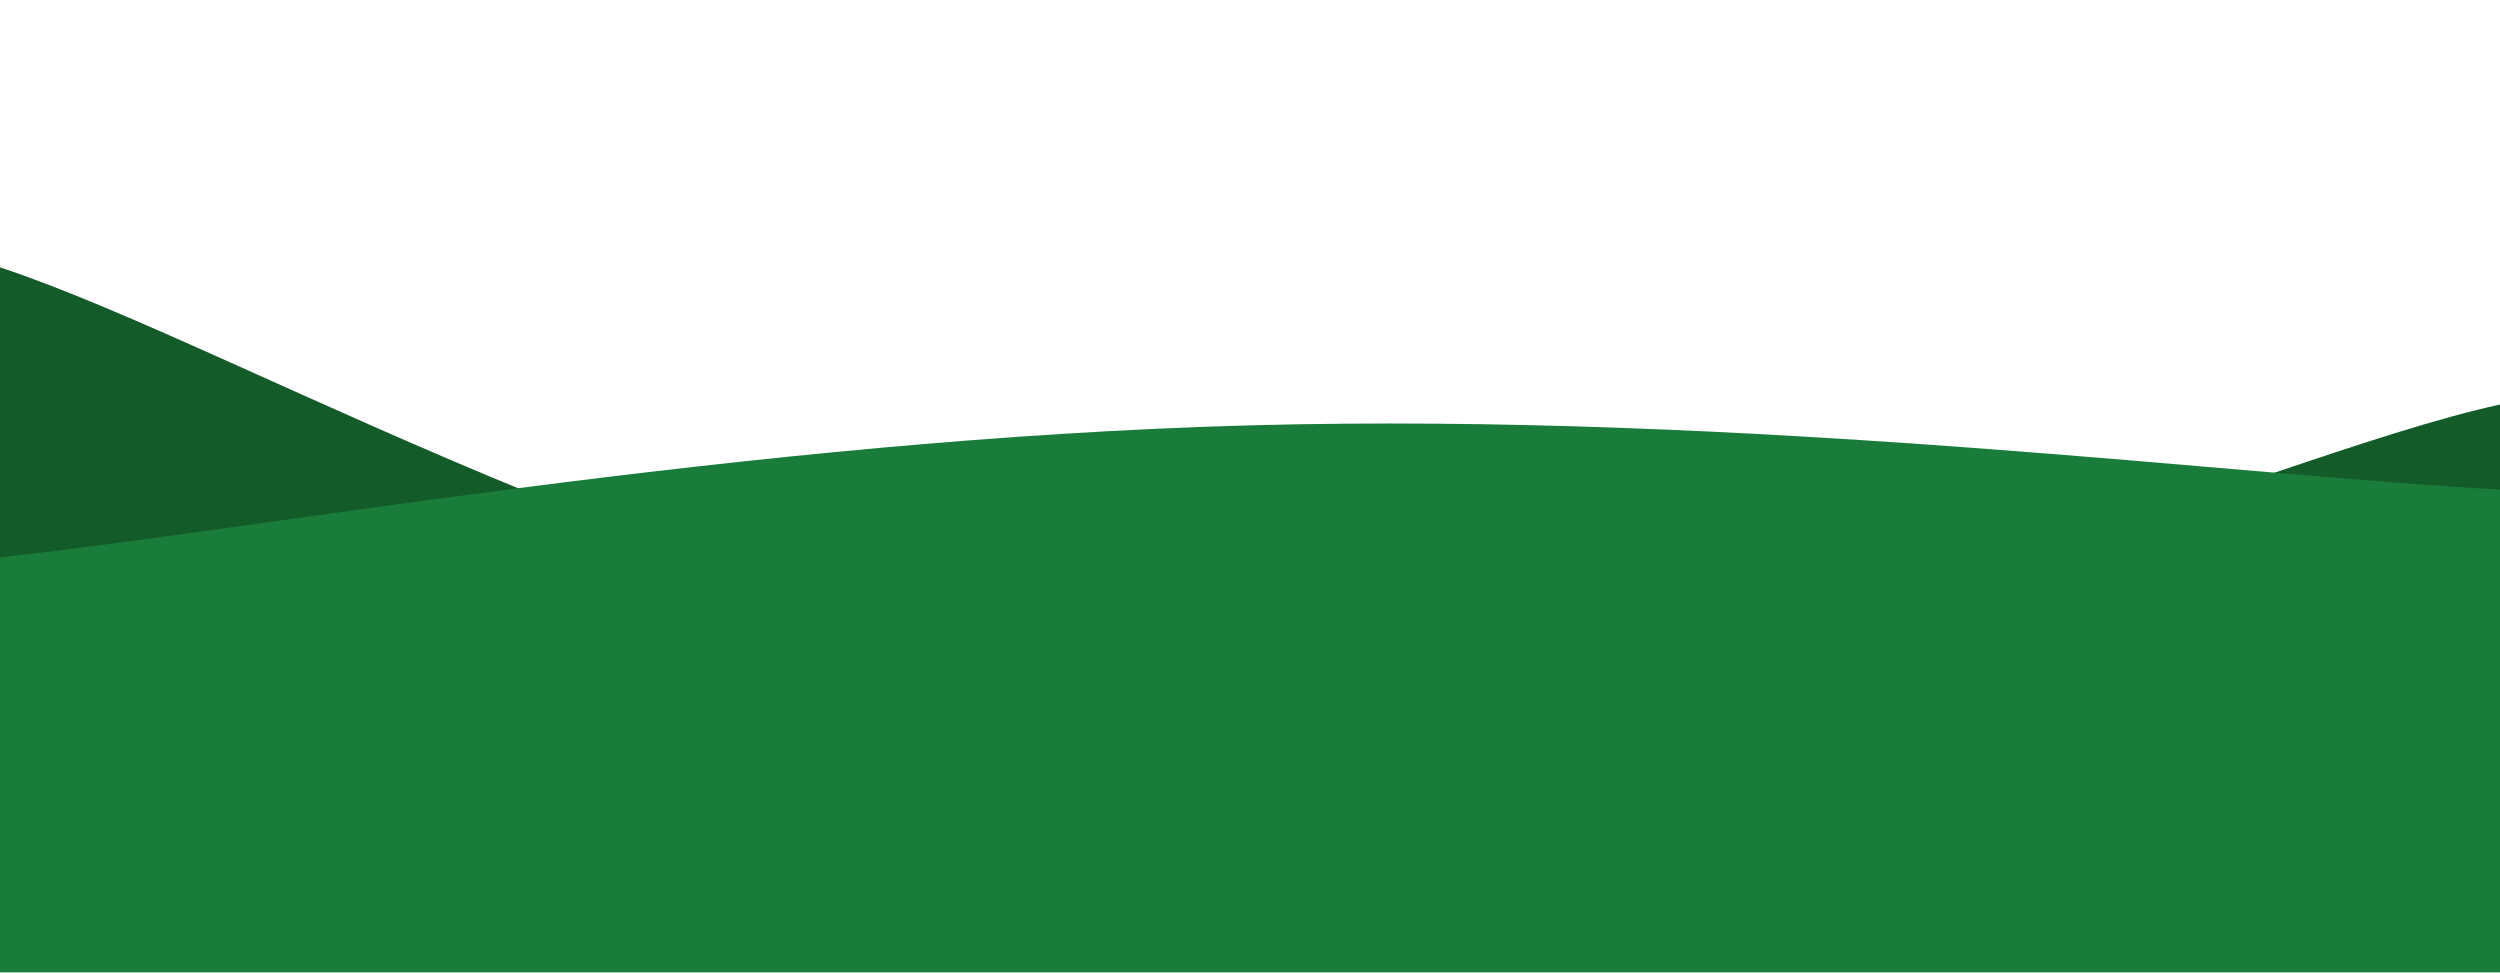
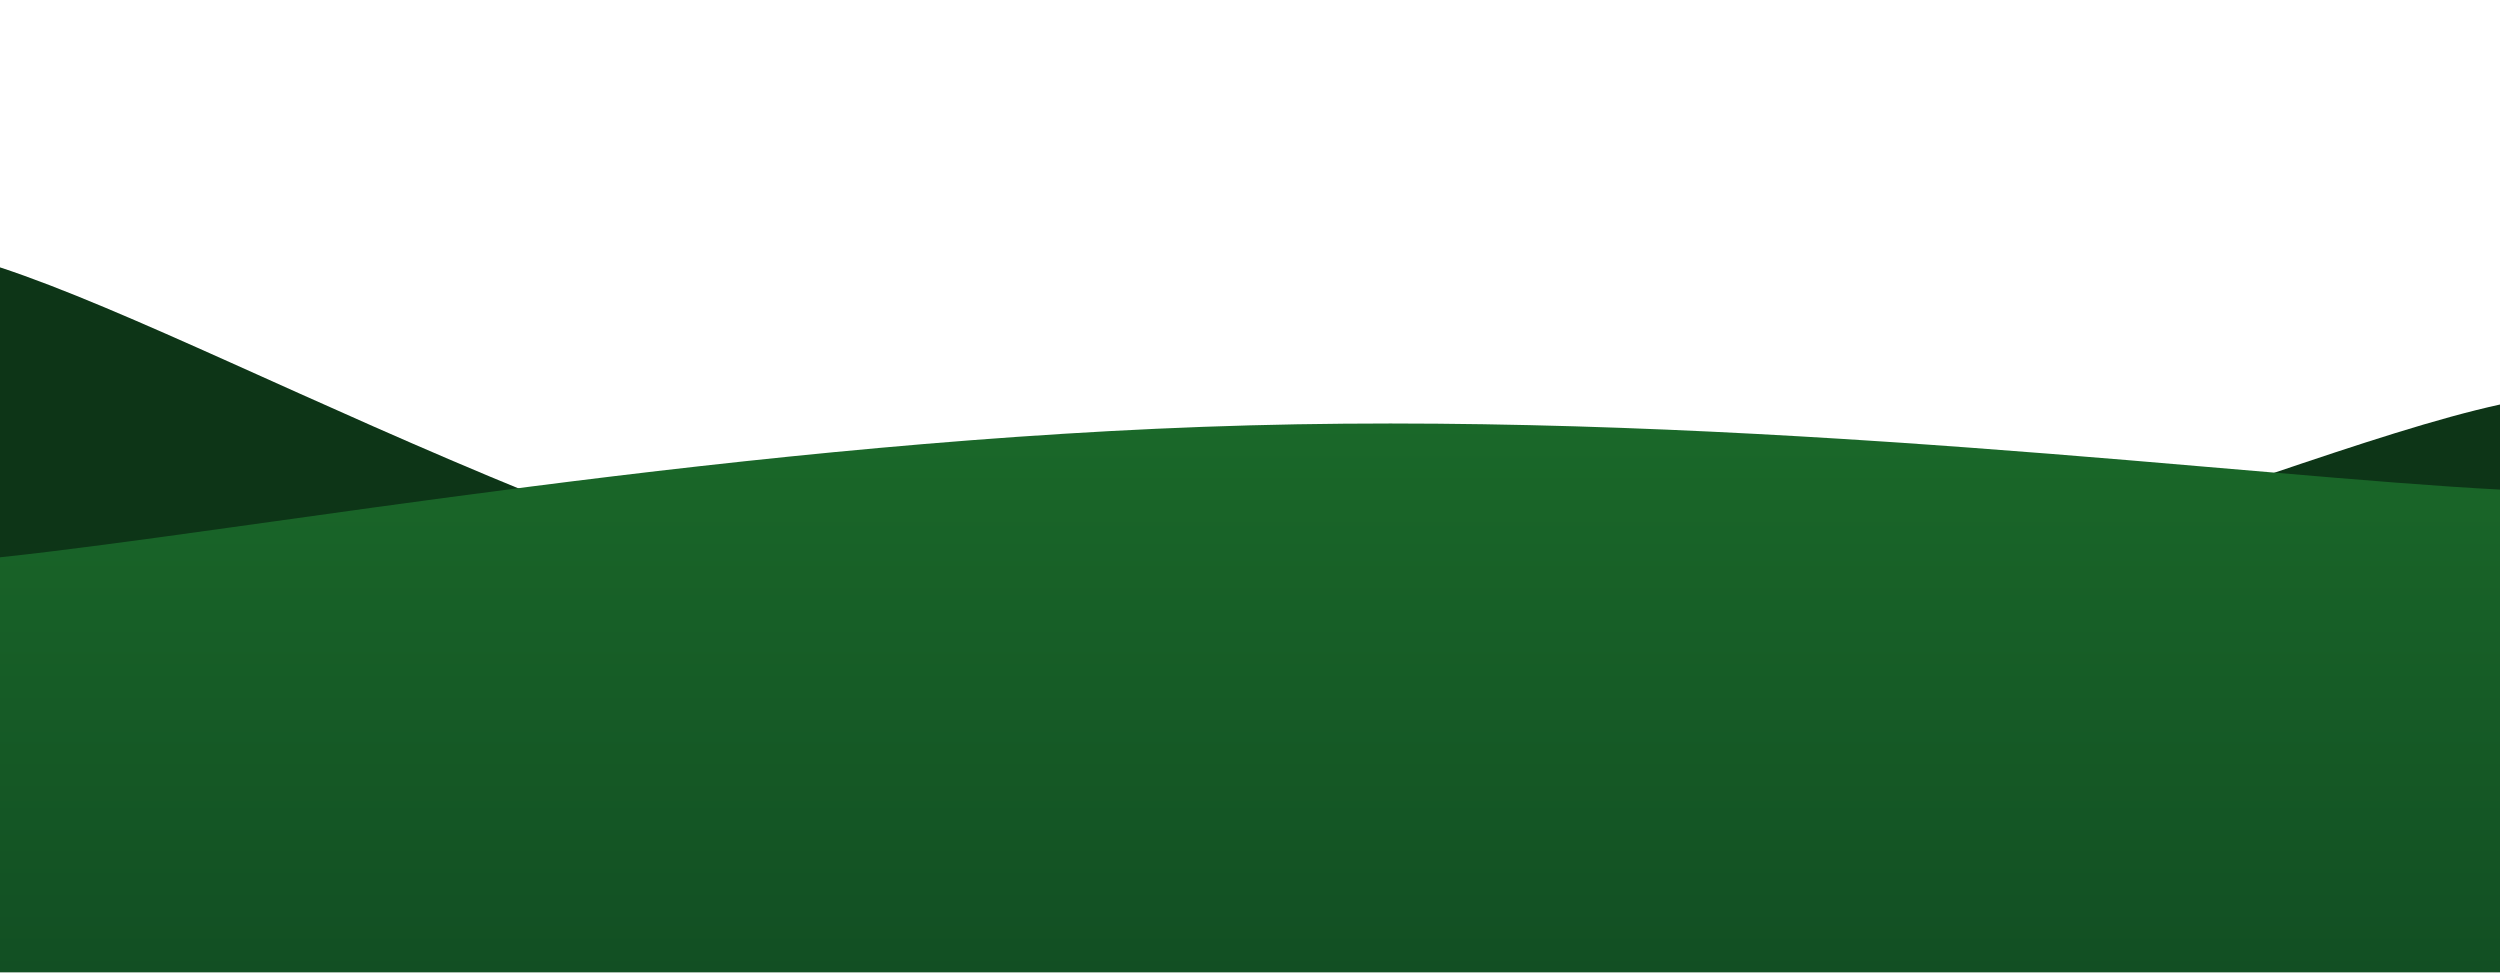
<svg xmlns="http://www.w3.org/2000/svg" id="Capa_1" version="1.1" viewBox="0 0 1440 560">
  <defs>
    <style>
      .st0 {
-         fill: #197c3a;
+         fill: url(#Degradado_sin_nombre_23);
      }

      .st1 {
-         fill: #145b2a;
+         fill: url(#Degradado_sin_nombre_15);
      }
    </style>
+     <linearGradient id="Degradado_sin_nombre_15" data-name="Degradado sin nombre 15" x1="720" y1="758" x2="720" y2="757" gradientUnits="userSpaceOnUse">
+       <stop offset="0" stop-color="#125627" />
+       <stop offset="1" stop-color="#0d3517" />
+     </linearGradient>
+     <linearGradient id="Degradado_sin_nombre_23" data-name="Degradado sin nombre 23" x1="720" y1="560" x2="720" y2="243.9" gradientUnits="userSpaceOnUse">
+       <stop offset="0" stop-color="#124f23" />
+       <stop offset="1" stop-color="#1a6829" />
+     </linearGradient>
  </defs>
  <path class="st1" d="M0,154c144,47.4,432,221.2,720,237s576-126.4,720-158v327H0V154Z" />
  <path class="st0" d="M0,321c144-15.2,432-68.2,720-76s576,29.6,720,37v278H0v-239Z" />
</svg>
